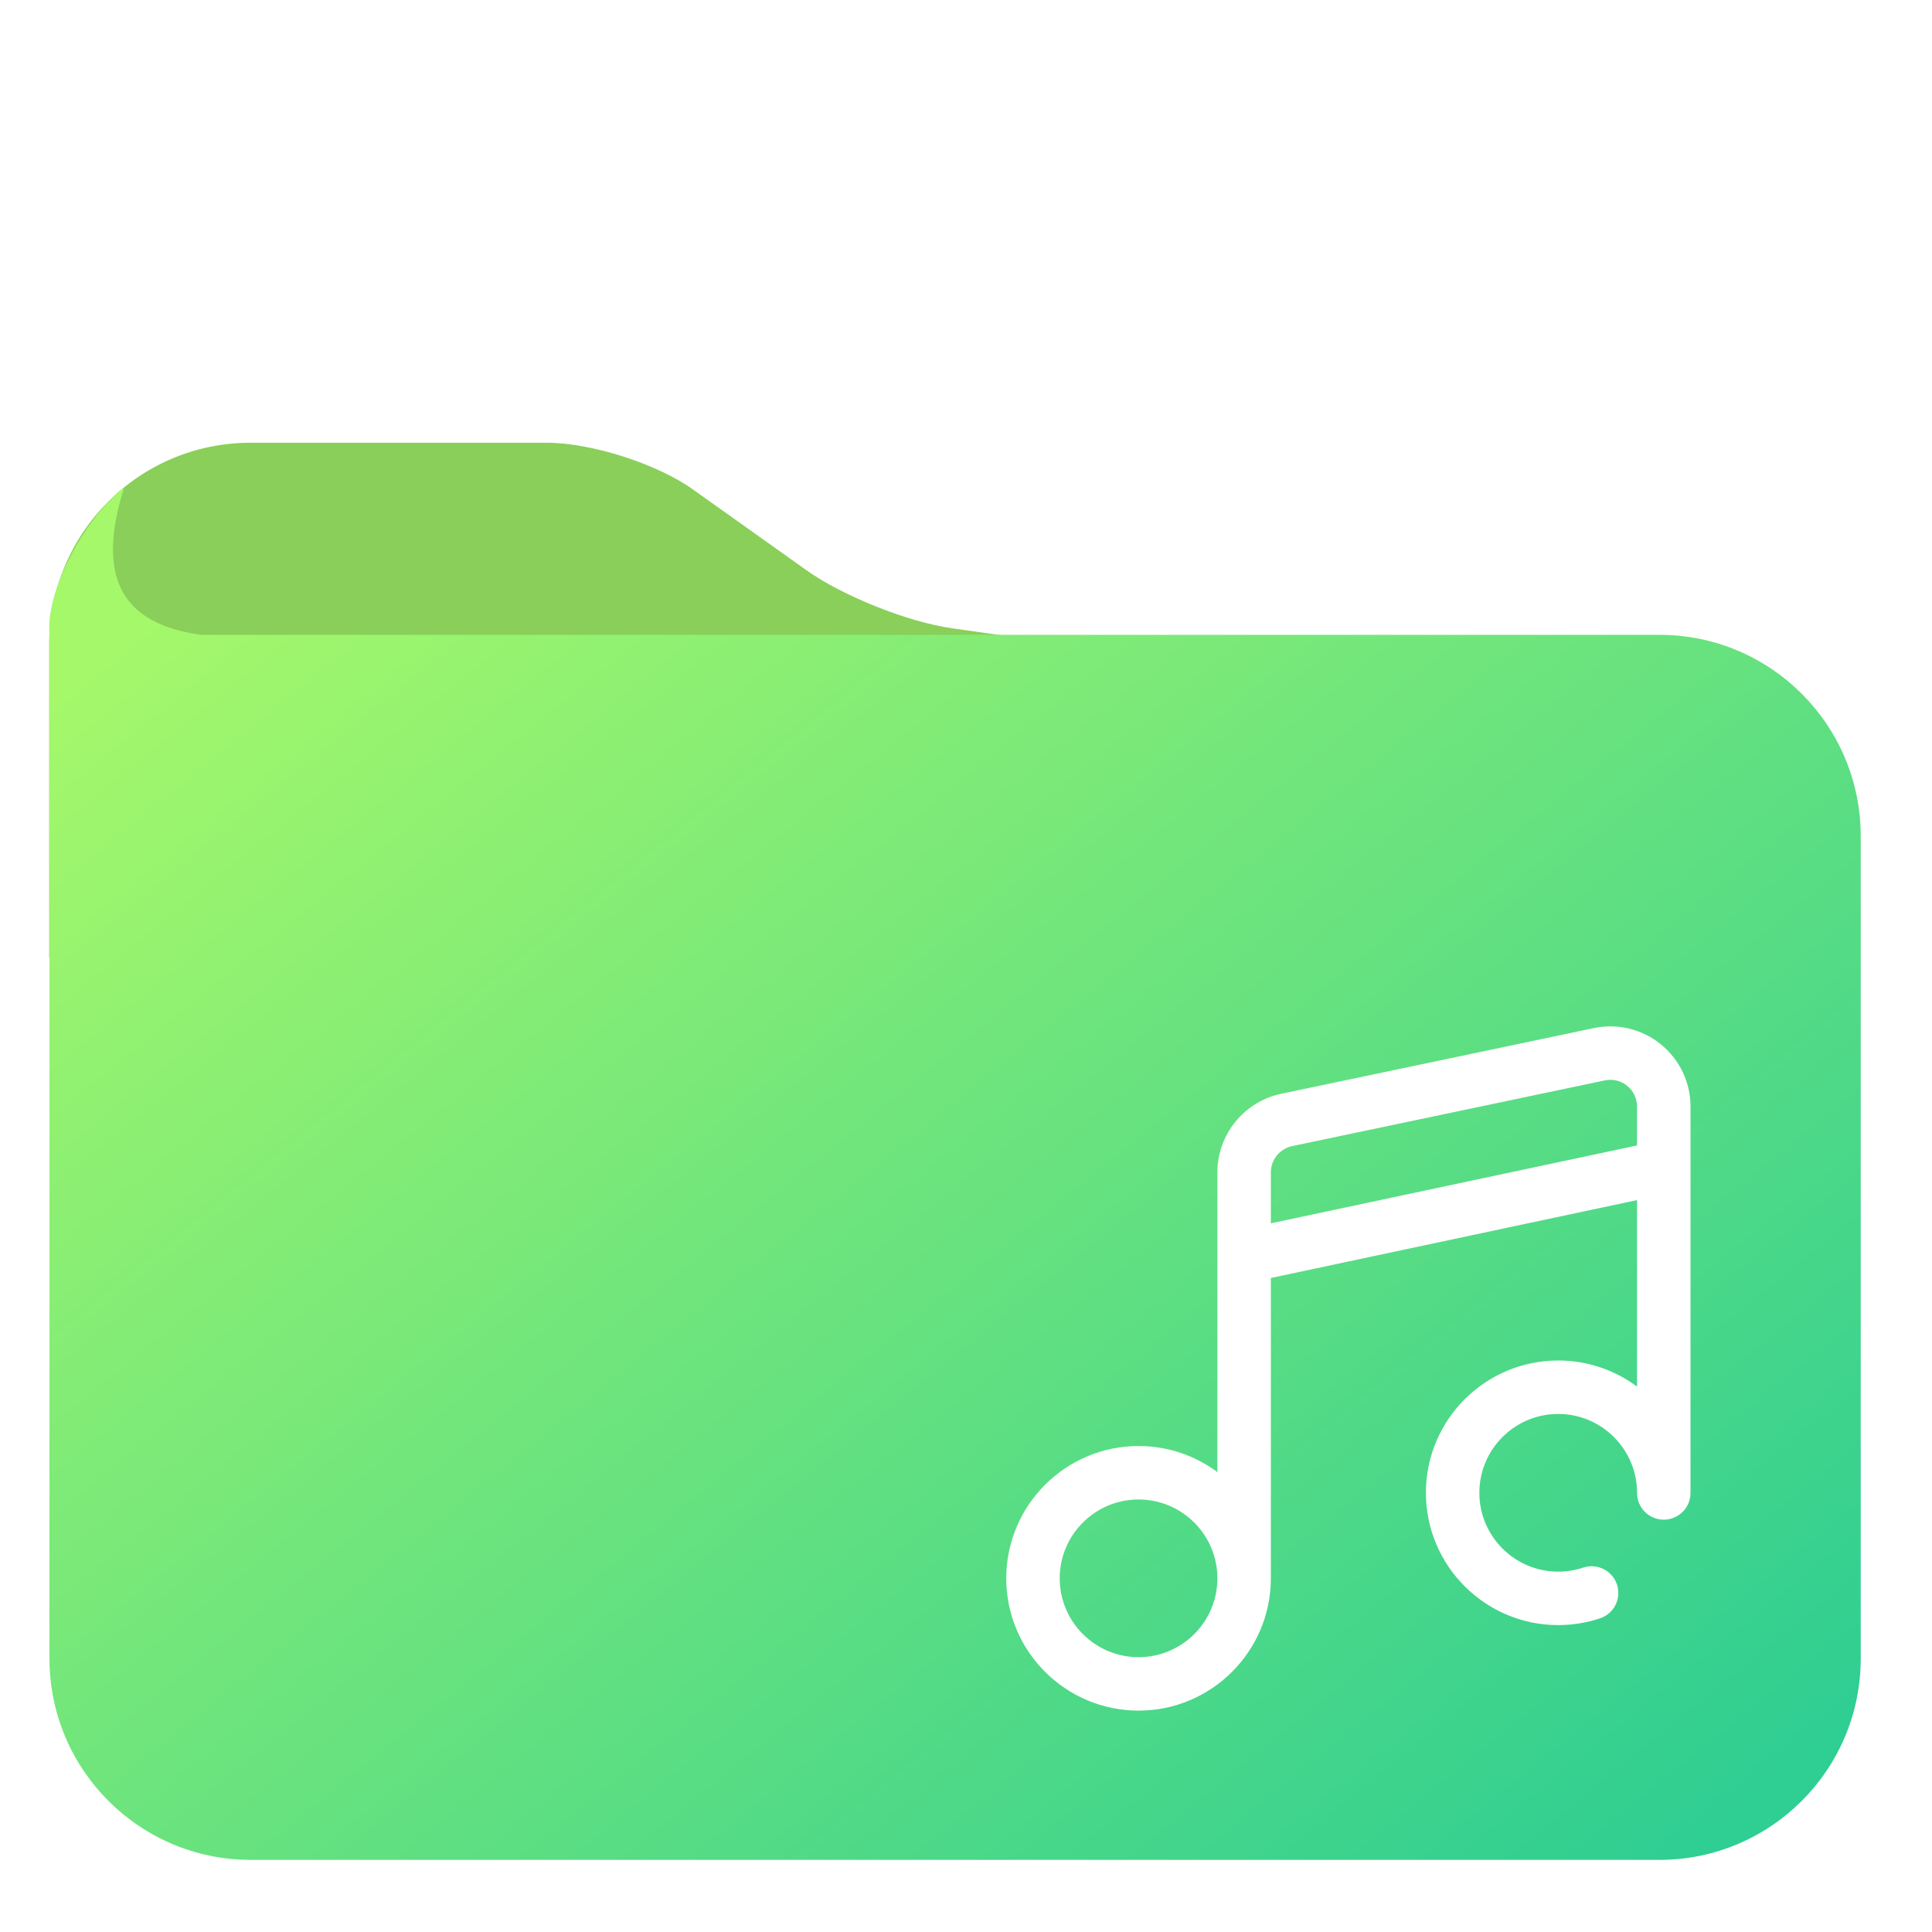
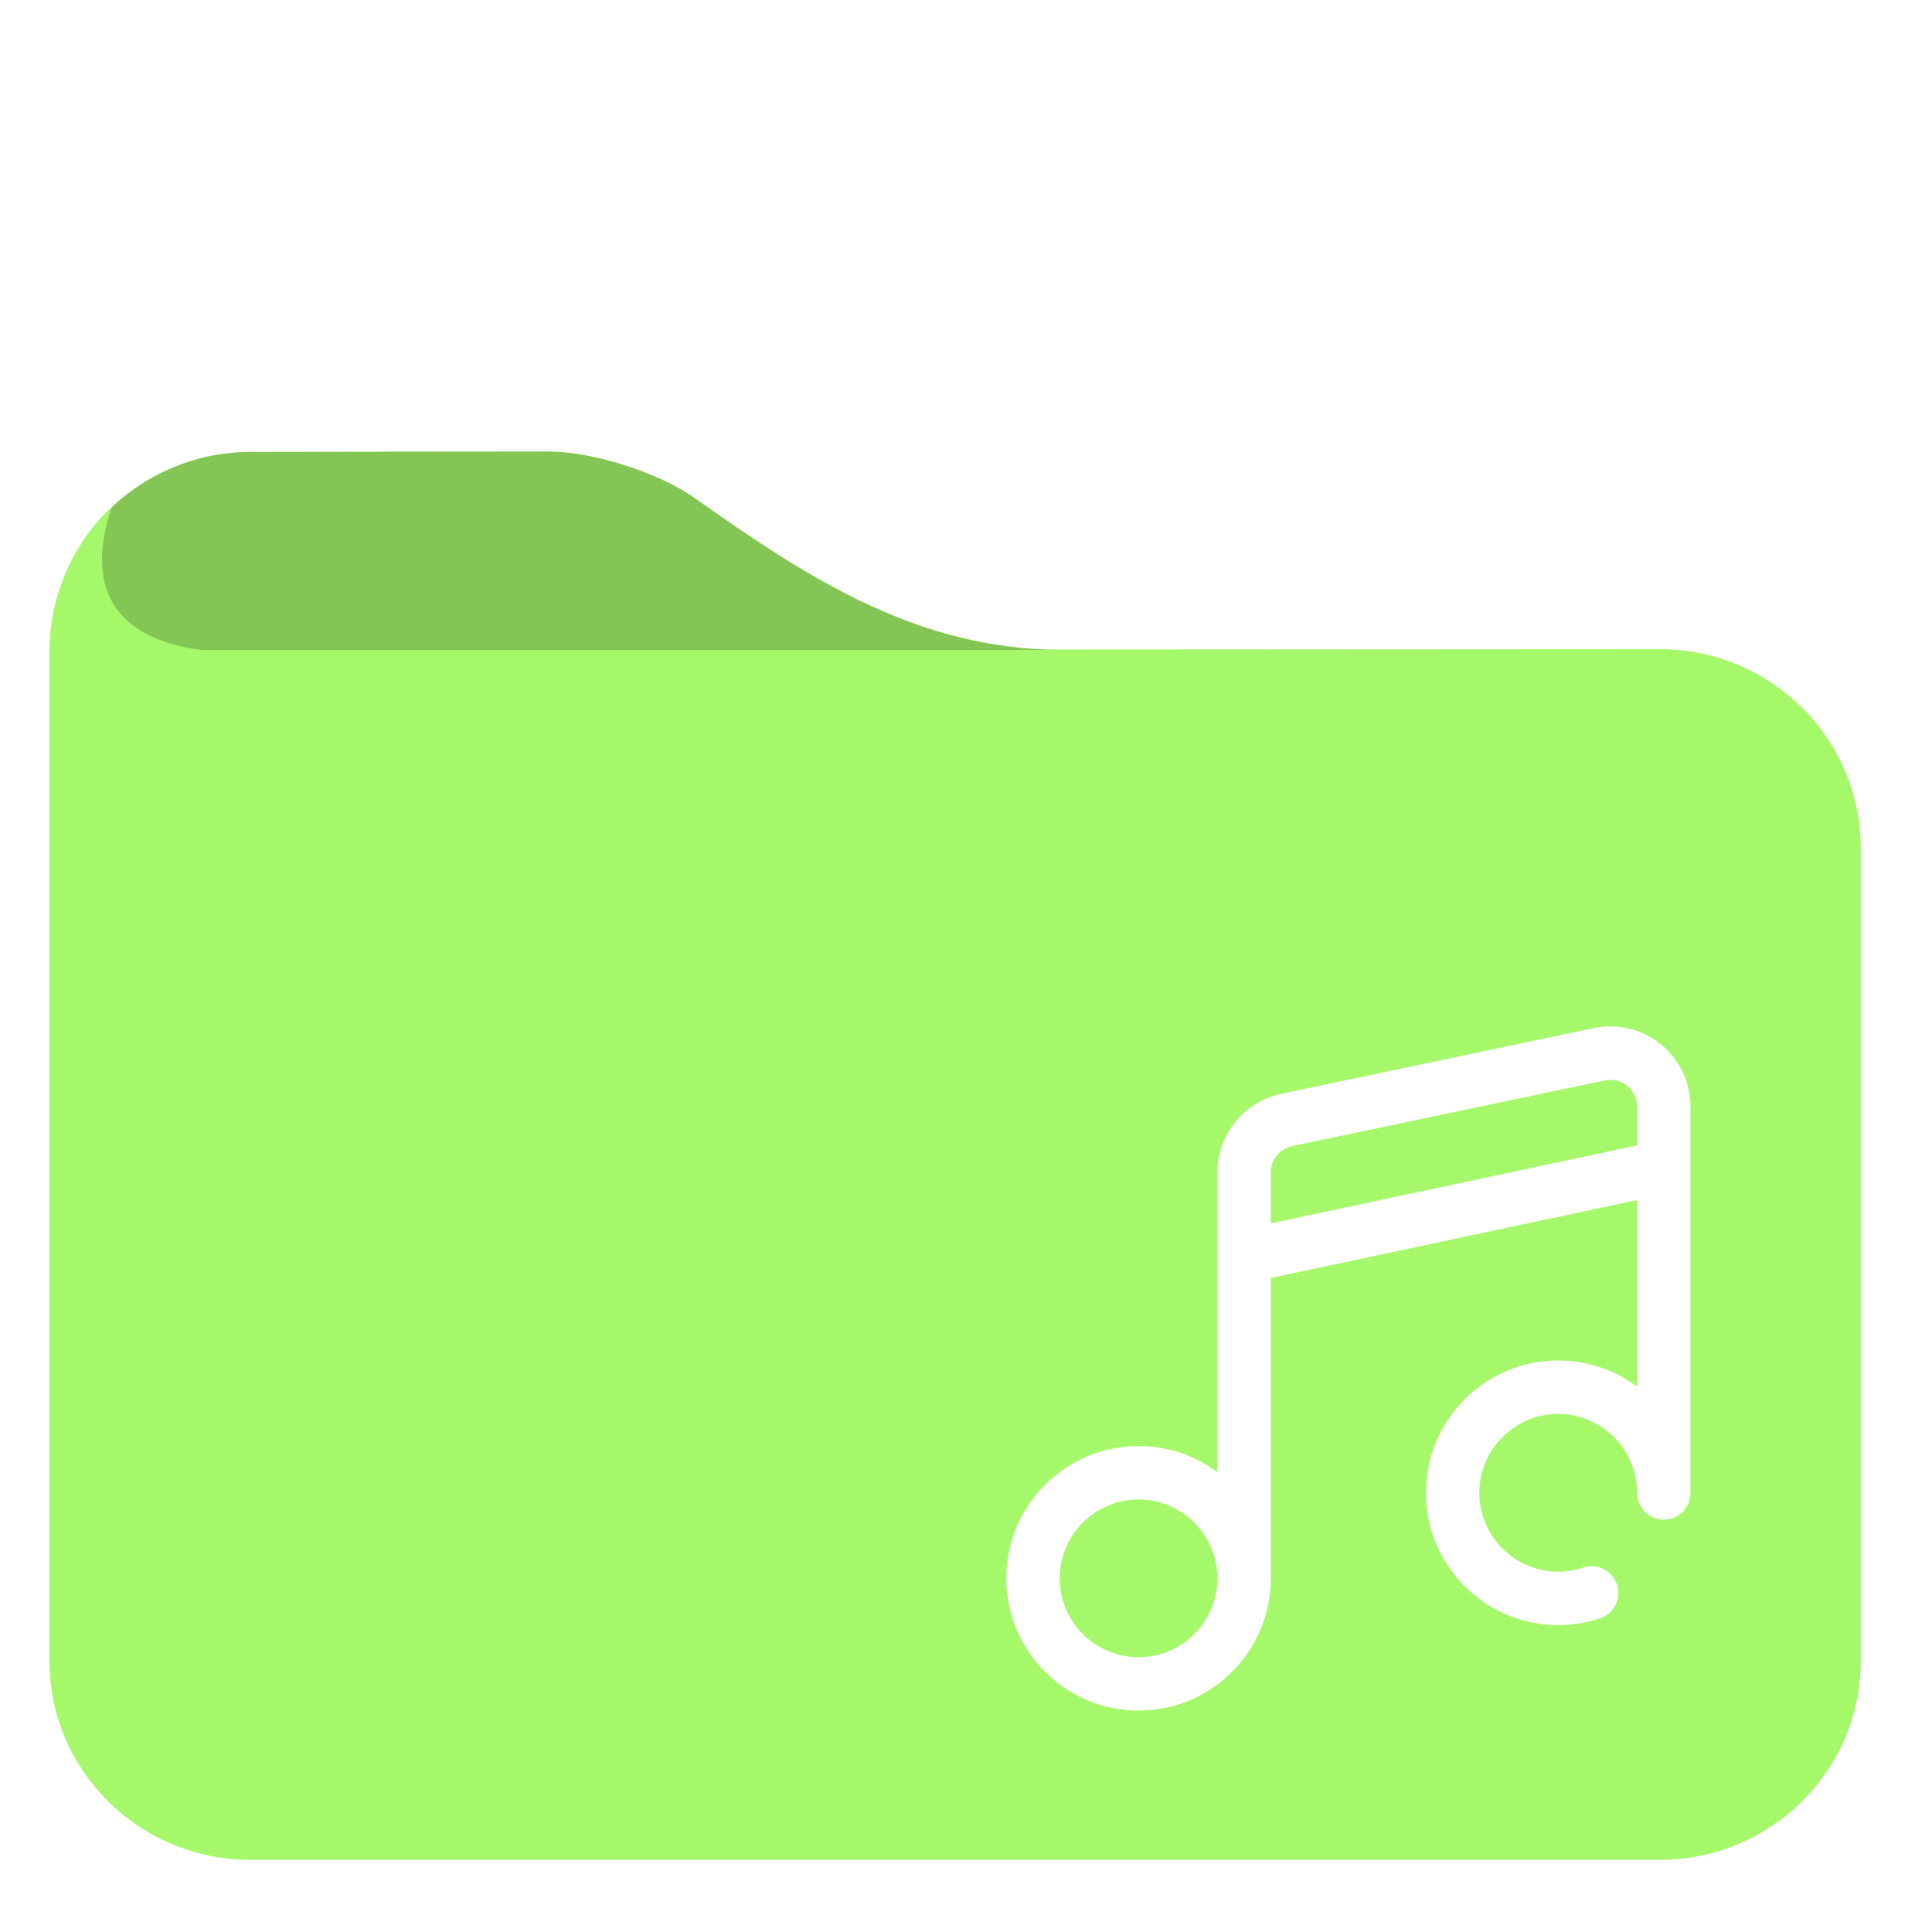
- <svg xmlns="http://www.w3.org/2000/svg" style="isolation:isolate" viewBox="0 0 48 48" width="48pt" height="48pt">
-   <g>
-     <path d=" M 42 16.792 L 1.222 23.792 L 1.222 16 C 1.222 13.24 3.462 11 6.222 11 L 13.585 11 C 14.688 11 16.315 11.519 17.214 12.159 L 20.039 14.169 C 20.938 14.809 22.556 15.454 23.649 15.609 L 32 16.792 L 42 16.792 Z " fill="rgb(137,207,89)" />
+ <svg xmlns="http://www.w3.org/2000/svg" xmlns:xlink="http://www.w3.org/1999/xlink" style="isolation:isolate" viewBox="0 0 48 48" width="48pt" height="48pt" version="1.1" id="svg3">
+   <defs id="defs3">
+     <linearGradient xlink:href="#_lgradient_9" id="linearGradient7" x1="1.234" y1="16.175" x2="46.229" y2="46.208" gradientUnits="userSpaceOnUse" />
    <linearGradient id="_lgradient_9" x1="0.031" y1="0.109" x2="0.958" y2="0.975" gradientTransform="matrix(45.007,0,0,34.066,1.222,12.142)" gradientUnits="userSpaceOnUse">
-       <stop offset="0%" stop-opacity="1" style="stop-color:rgb(165,248,106)" />
-       <stop offset="97.917%" stop-opacity="1" style="stop-color:rgb(47,206,146)" />
+       <stop offset="0%" stop-opacity="1" style="stop-color:rgb(165,248,106)" id="stop1" />
+       <stop offset="97.917%" stop-opacity="1" style="stop-color:rgb(47,206,146)" id="stop2" />
    </linearGradient>
-     <path d=" M 5 15.772 C 3.003 15.503 2.392 14.323 3.075 12.142 Q 2.915 12.203 2.866 12.31 C 2.169 12.898 1.123 14.595 1.229 15.792 L 1.229 41.208 C 1.229 43.968 3.469 46.208 6.229 46.208 L 41.229 46.208 C 43.989 46.208 46.229 43.968 46.229 41.208 L 46.229 20.772 C 46.229 18.012 43.989 15.772 41.229 15.772 L 5 15.772 Z " fill="url(#_lgradient_9)" />
-   </g>
-   <path d=" M 41.266 25.948 C 40.799 25.568 40.193 25.42 39.602 25.542 L 31.834 27.174 C 30.914 27.364 30.246 28.185 30.246 29.125 L 30.246 36.575 C 29.699 36.167 29.021 35.926 28.287 35.926 C 26.475 35.926 25 37.4 25 39.213 C 25 41.025 26.475 42.5 28.287 42.5 C 30.095 42.5 31.566 41.033 31.574 39.228 C 31.574 39.227 31.574 39.225 31.574 39.224 L 31.574 31.751 L 40.672 29.816 L 40.672 34.45 C 40.124 34.042 39.446 33.801 38.713 33.801 C 36.9 33.801 35.426 35.275 35.426 37.088 C 35.426 38.9 36.9 40.375 38.713 40.375 C 39.068 40.375 39.418 40.318 39.753 40.207 C 40.101 40.091 40.289 39.715 40.173 39.367 C 40.057 39.019 39.681 38.831 39.333 38.947 C 39.134 39.013 38.925 39.047 38.713 39.047 C 37.633 39.047 36.754 38.168 36.754 37.088 C 36.754 36.008 37.633 35.129 38.713 35.129 C 39.793 35.129 40.672 36.008 40.672 37.088 L 40.672 37.092 C 40.672 37.459 40.969 37.756 41.336 37.756 C 41.703 37.756 42 37.459 42 37.092 L 42 27.492 L 42 27.492 L 42 27.492 C 42 26.891 41.732 26.328 41.266 25.948 L 41.266 25.948 Z  M 28.287 41.172 C 27.207 41.172 26.328 40.293 26.328 39.213 C 26.328 38.133 27.207 37.254 28.287 37.254 C 29.367 37.254 30.246 38.133 30.246 39.213 C 30.246 40.293 29.367 41.172 28.287 41.172 Z  M 31.574 29.125 C 31.574 28.811 31.797 28.538 32.106 28.474 L 39.873 26.842 C 39.918 26.833 39.964 26.828 40.009 26.828 C 40.16 26.828 40.307 26.88 40.427 26.977 C 40.583 27.104 40.672 27.292 40.672 27.492 L 40.672 28.458 L 31.574 30.393 L 31.574 29.125 Z " fill="rgb(255,255,255)" />
+   </defs>
+   <path id="path4" d="m 13.619,11.217 -7.39,0.01 c -1.34,0 -2.56,0.529 -3.46,1.38 C 2.043,13.248 1.229,14.567 1.229,16.167 V 41.267 C 1.229,43.997 3.469,46.208 6.229,46.208 H 41.229 c 2.76,0 5,-2.211 5,-4.941 V 21.067 c 0,-2.73 -2.24,-4.939 -5,-4.939 l -15.229,0.009 C 22.579,16.008 19.95,14.272 17.249,12.367 16.35,11.735 14.729,11.217 13.619,11.217 Z" style="isolation:isolate;fill:url(#linearGradient7);fill-opacity:1" />
+   <path d="m 6.229,11.228 c -1.34,0 -2.56,0.529 -3.46,1.38 -0.7,2.127 0.202,3.267 2.23,3.54 h 21.3 c -3.57,-0.034 -6.27,-1.82 -9.05,-3.78 -0.899,-0.632 -2.52,-1.15 -3.63,-1.15 z m -4.13,2.17 c -0.008,0.012 -0.017,0.024 -0.025,0.036 0.008,-0.012 0.017,-0.024 0.025,-0.036 z m -0.202,0.324 c -0.043,0.075 -0.085,0.15 -0.124,0.227 0.04,-0.079 0.082,-0.153 0.124,-0.227 z m -0.193,0.371 c -0.054,0.115 -0.104,0.232 -0.149,0.352 0.046,-0.121 0.097,-0.238 0.149,-0.352 z m -0.192,0.469 c -0.045,0.127 -0.083,0.258 -0.117,0.389 0.035,-0.133 0.073,-0.263 0.117,-0.389 z m -0.148,0.504 c -0.03,0.129 -0.052,0.261 -0.072,0.394 0.02,-0.133 0.042,-0.266 0.072,-0.394 z m -0.098,0.563 c -0.02,0.179 -0.032,0.361 -0.032,0.546 -3.73e-4,-0.186 0.012,-0.368 0.032,-0.546 z" fill="#37a29c" id="path2-6" style="isolation:isolate;fill:#000000;fill-opacity:0.2" />
+   <path d=" M 41.266 25.948 C 40.799 25.568 40.193 25.42 39.602 25.542 L 31.834 27.174 C 30.914 27.364 30.246 28.185 30.246 29.125 L 30.246 36.575 C 29.699 36.167 29.021 35.926 28.287 35.926 C 26.475 35.926 25 37.4 25 39.213 C 25 41.025 26.475 42.5 28.287 42.5 C 30.095 42.5 31.566 41.033 31.574 39.228 C 31.574 39.227 31.574 39.225 31.574 39.224 L 31.574 31.751 L 40.672 29.816 L 40.672 34.45 C 40.124 34.042 39.446 33.801 38.713 33.801 C 36.9 33.801 35.426 35.275 35.426 37.088 C 35.426 38.9 36.9 40.375 38.713 40.375 C 39.068 40.375 39.418 40.318 39.753 40.207 C 40.101 40.091 40.289 39.715 40.173 39.367 C 40.057 39.019 39.681 38.831 39.333 38.947 C 39.134 39.013 38.925 39.047 38.713 39.047 C 37.633 39.047 36.754 38.168 36.754 37.088 C 36.754 36.008 37.633 35.129 38.713 35.129 C 39.793 35.129 40.672 36.008 40.672 37.088 L 40.672 37.092 C 40.672 37.459 40.969 37.756 41.336 37.756 C 41.703 37.756 42 37.459 42 37.092 L 42 27.492 L 42 27.492 L 42 27.492 C 42 26.891 41.732 26.328 41.266 25.948 L 41.266 25.948 Z  M 28.287 41.172 C 27.207 41.172 26.328 40.293 26.328 39.213 C 26.328 38.133 27.207 37.254 28.287 37.254 C 29.367 37.254 30.246 38.133 30.246 39.213 C 30.246 40.293 29.367 41.172 28.287 41.172 Z  M 31.574 29.125 C 31.574 28.811 31.797 28.538 32.106 28.474 L 39.873 26.842 C 39.918 26.833 39.964 26.828 40.009 26.828 C 40.16 26.828 40.307 26.88 40.427 26.977 C 40.583 27.104 40.672 27.292 40.672 27.492 L 40.672 28.458 L 31.574 30.393 L 31.574 29.125 Z " fill="rgb(255,255,255)" id="path3" />
</svg>
